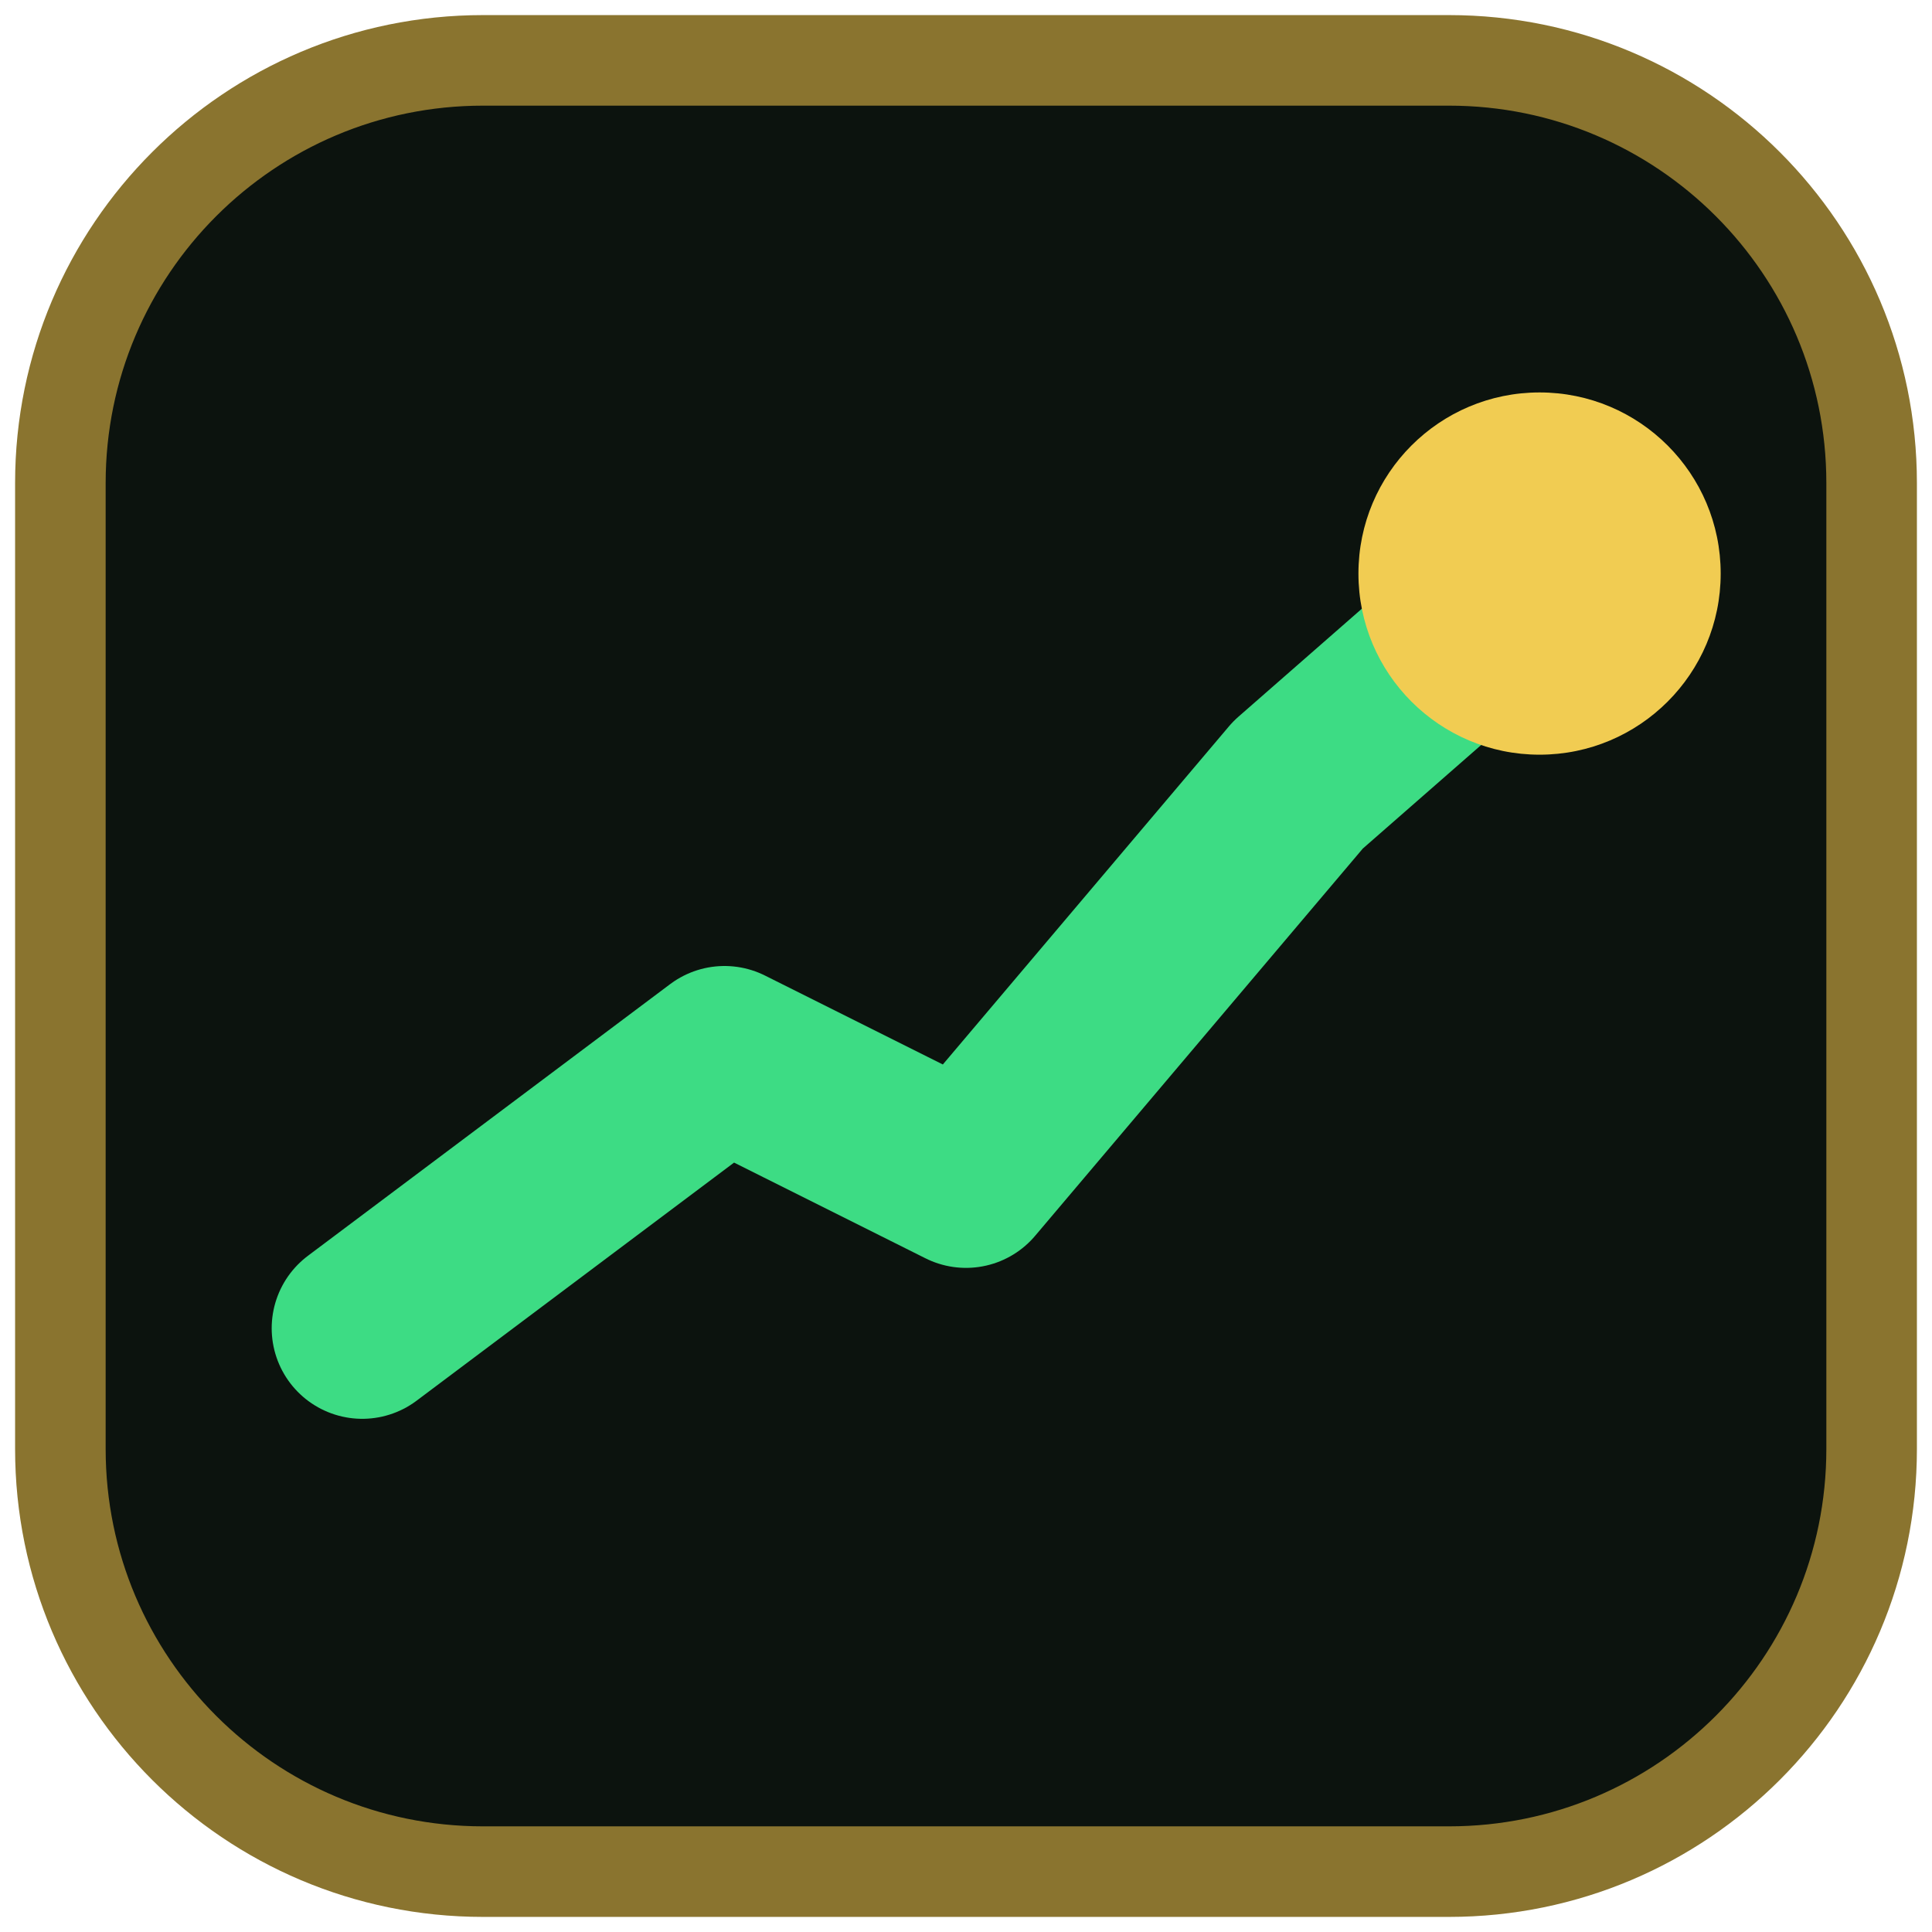
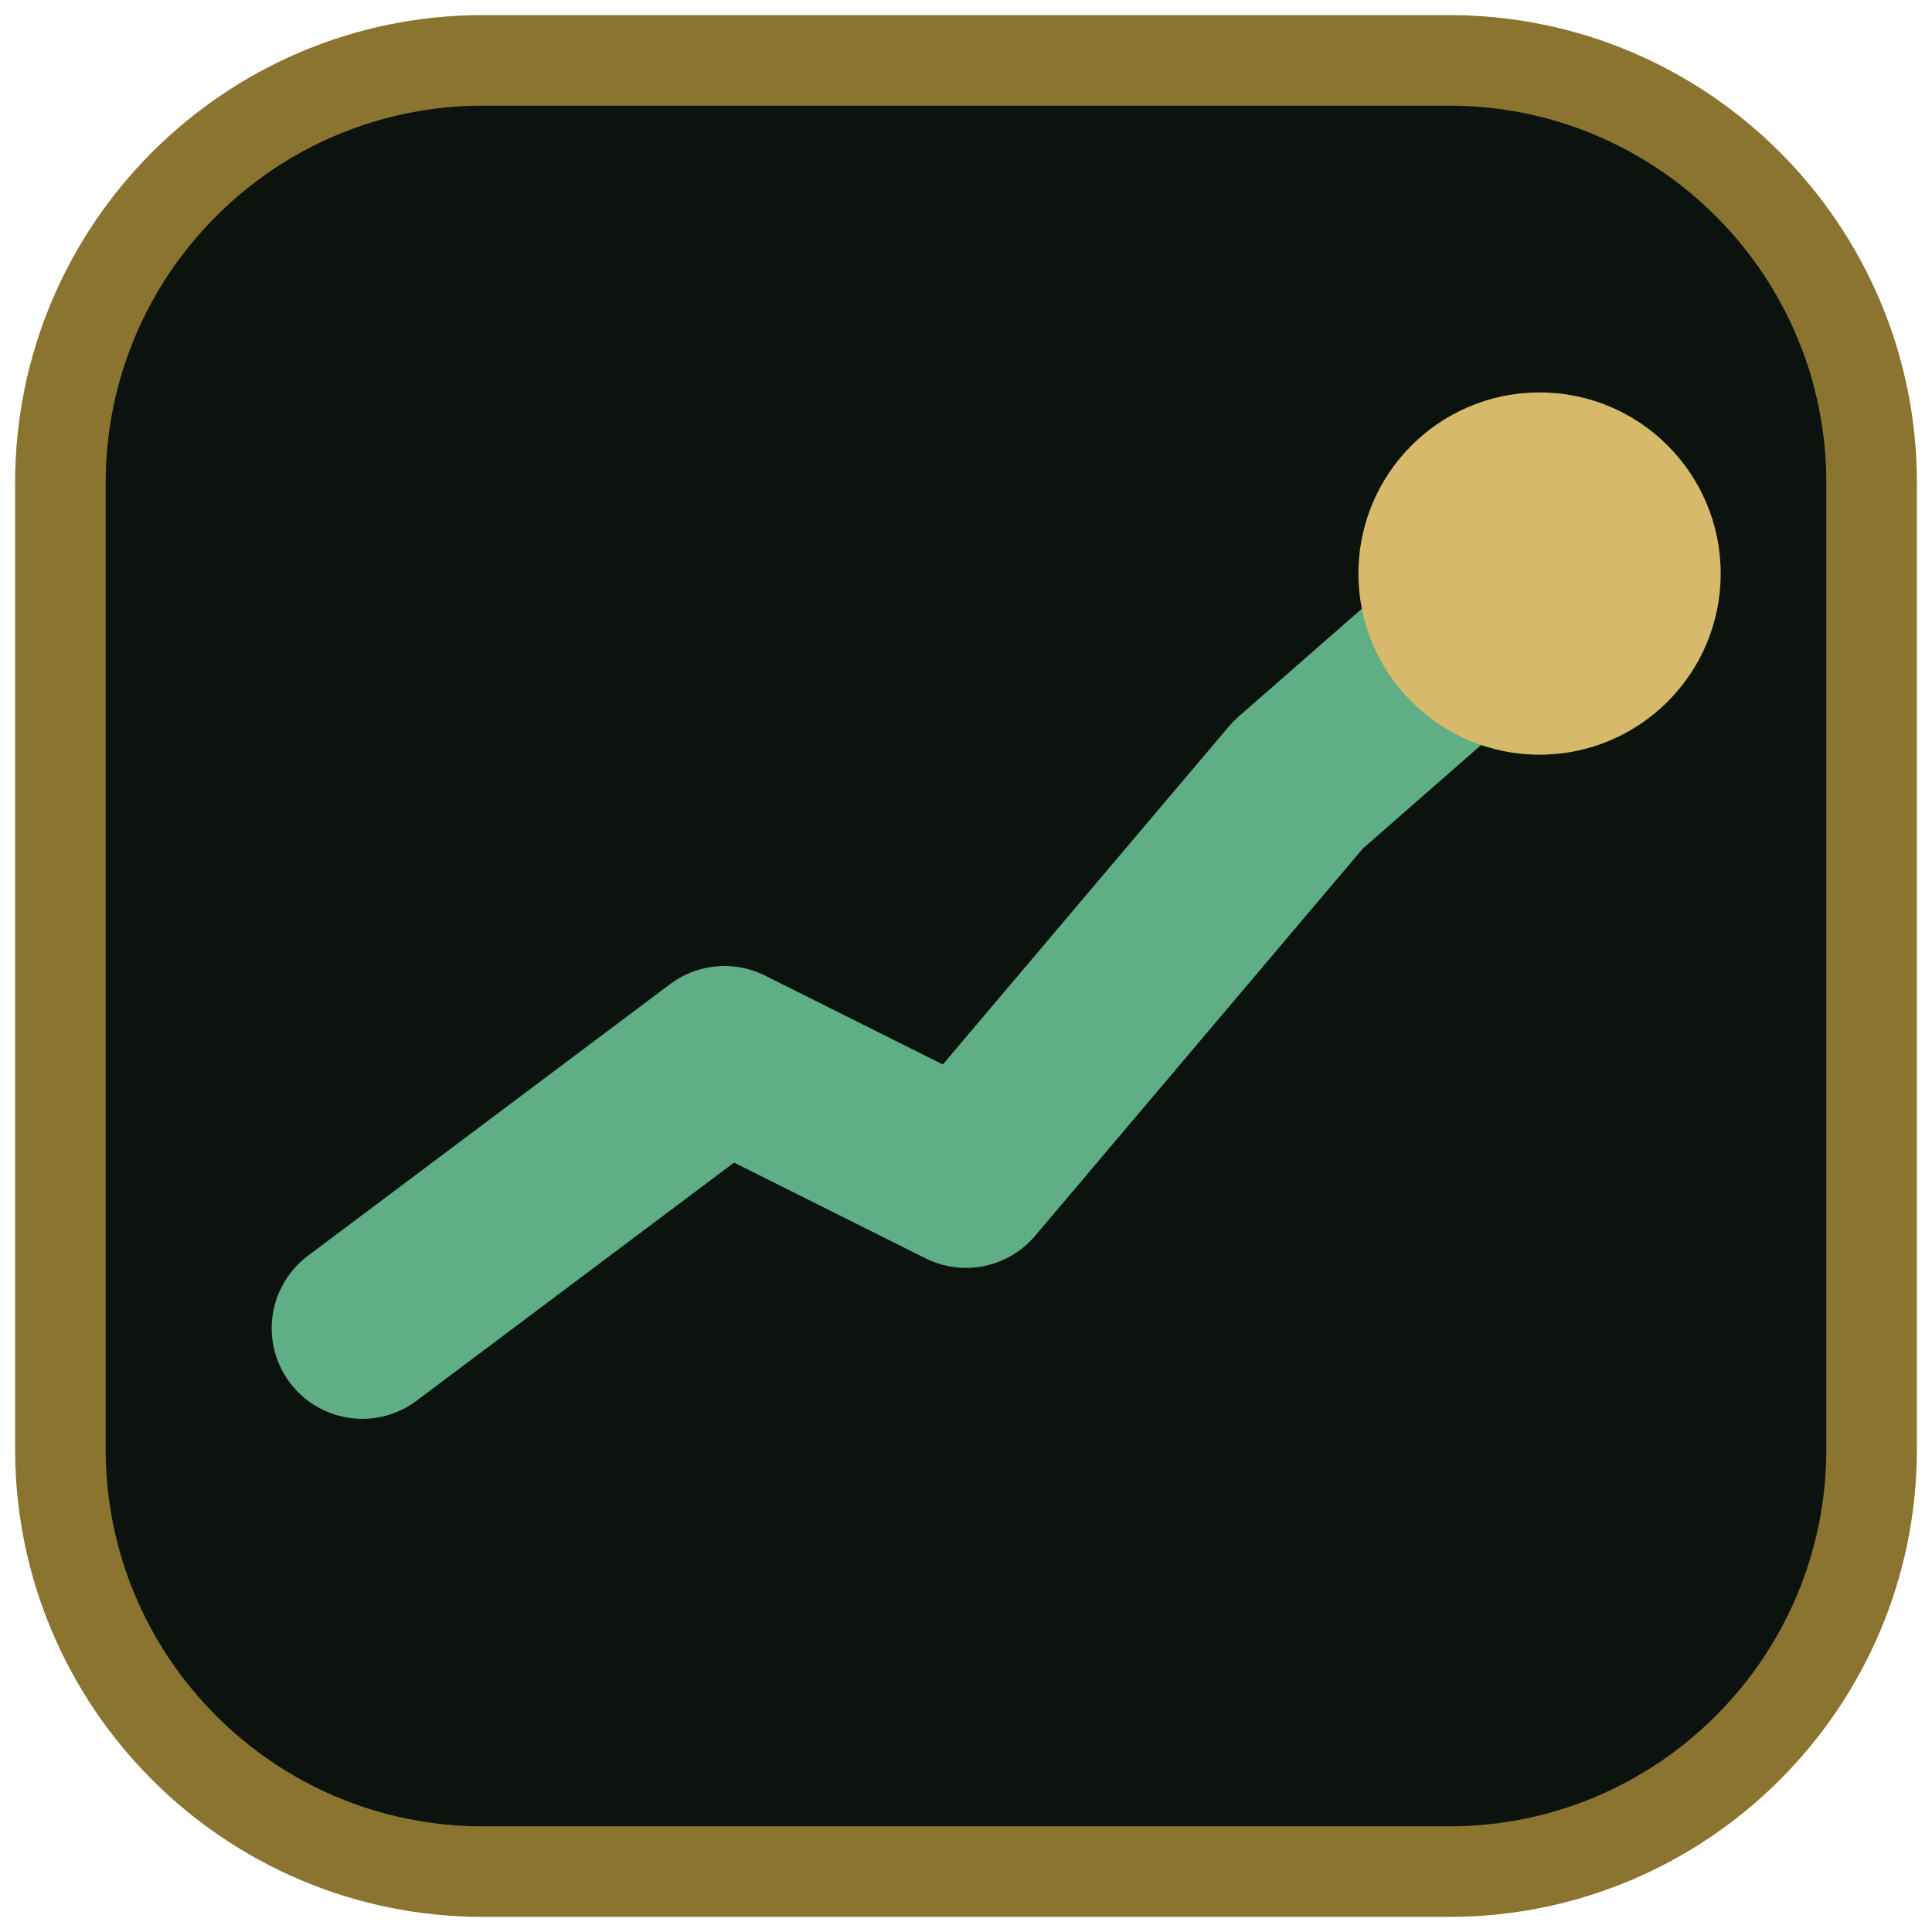
<svg xmlns="http://www.w3.org/2000/svg" viewBox="0 0 64 64">
  <rect x="2" y="2" width="60" height="60" rx="14" fill="#0c130e" stroke="#8a742f" stroke-width="3" />
-   <polyline points="12,44 24,35 32,39 43,26 51,19" fill="none" stroke="#3ddc84" stroke-width="6" stroke-linecap="round" stroke-linejoin="round" />
-   <circle cx="51" cy="19" r="6" fill="#f1cc52" />
+   <polyline points="12,44 24,35 32,39 43,26 51,19" fill="none" stroke="#5fae86" stroke-width="6" stroke-linecap="round" stroke-linejoin="round" />
+   <circle cx="51" cy="19" r="6" fill="#d6b96a" />
</svg>
